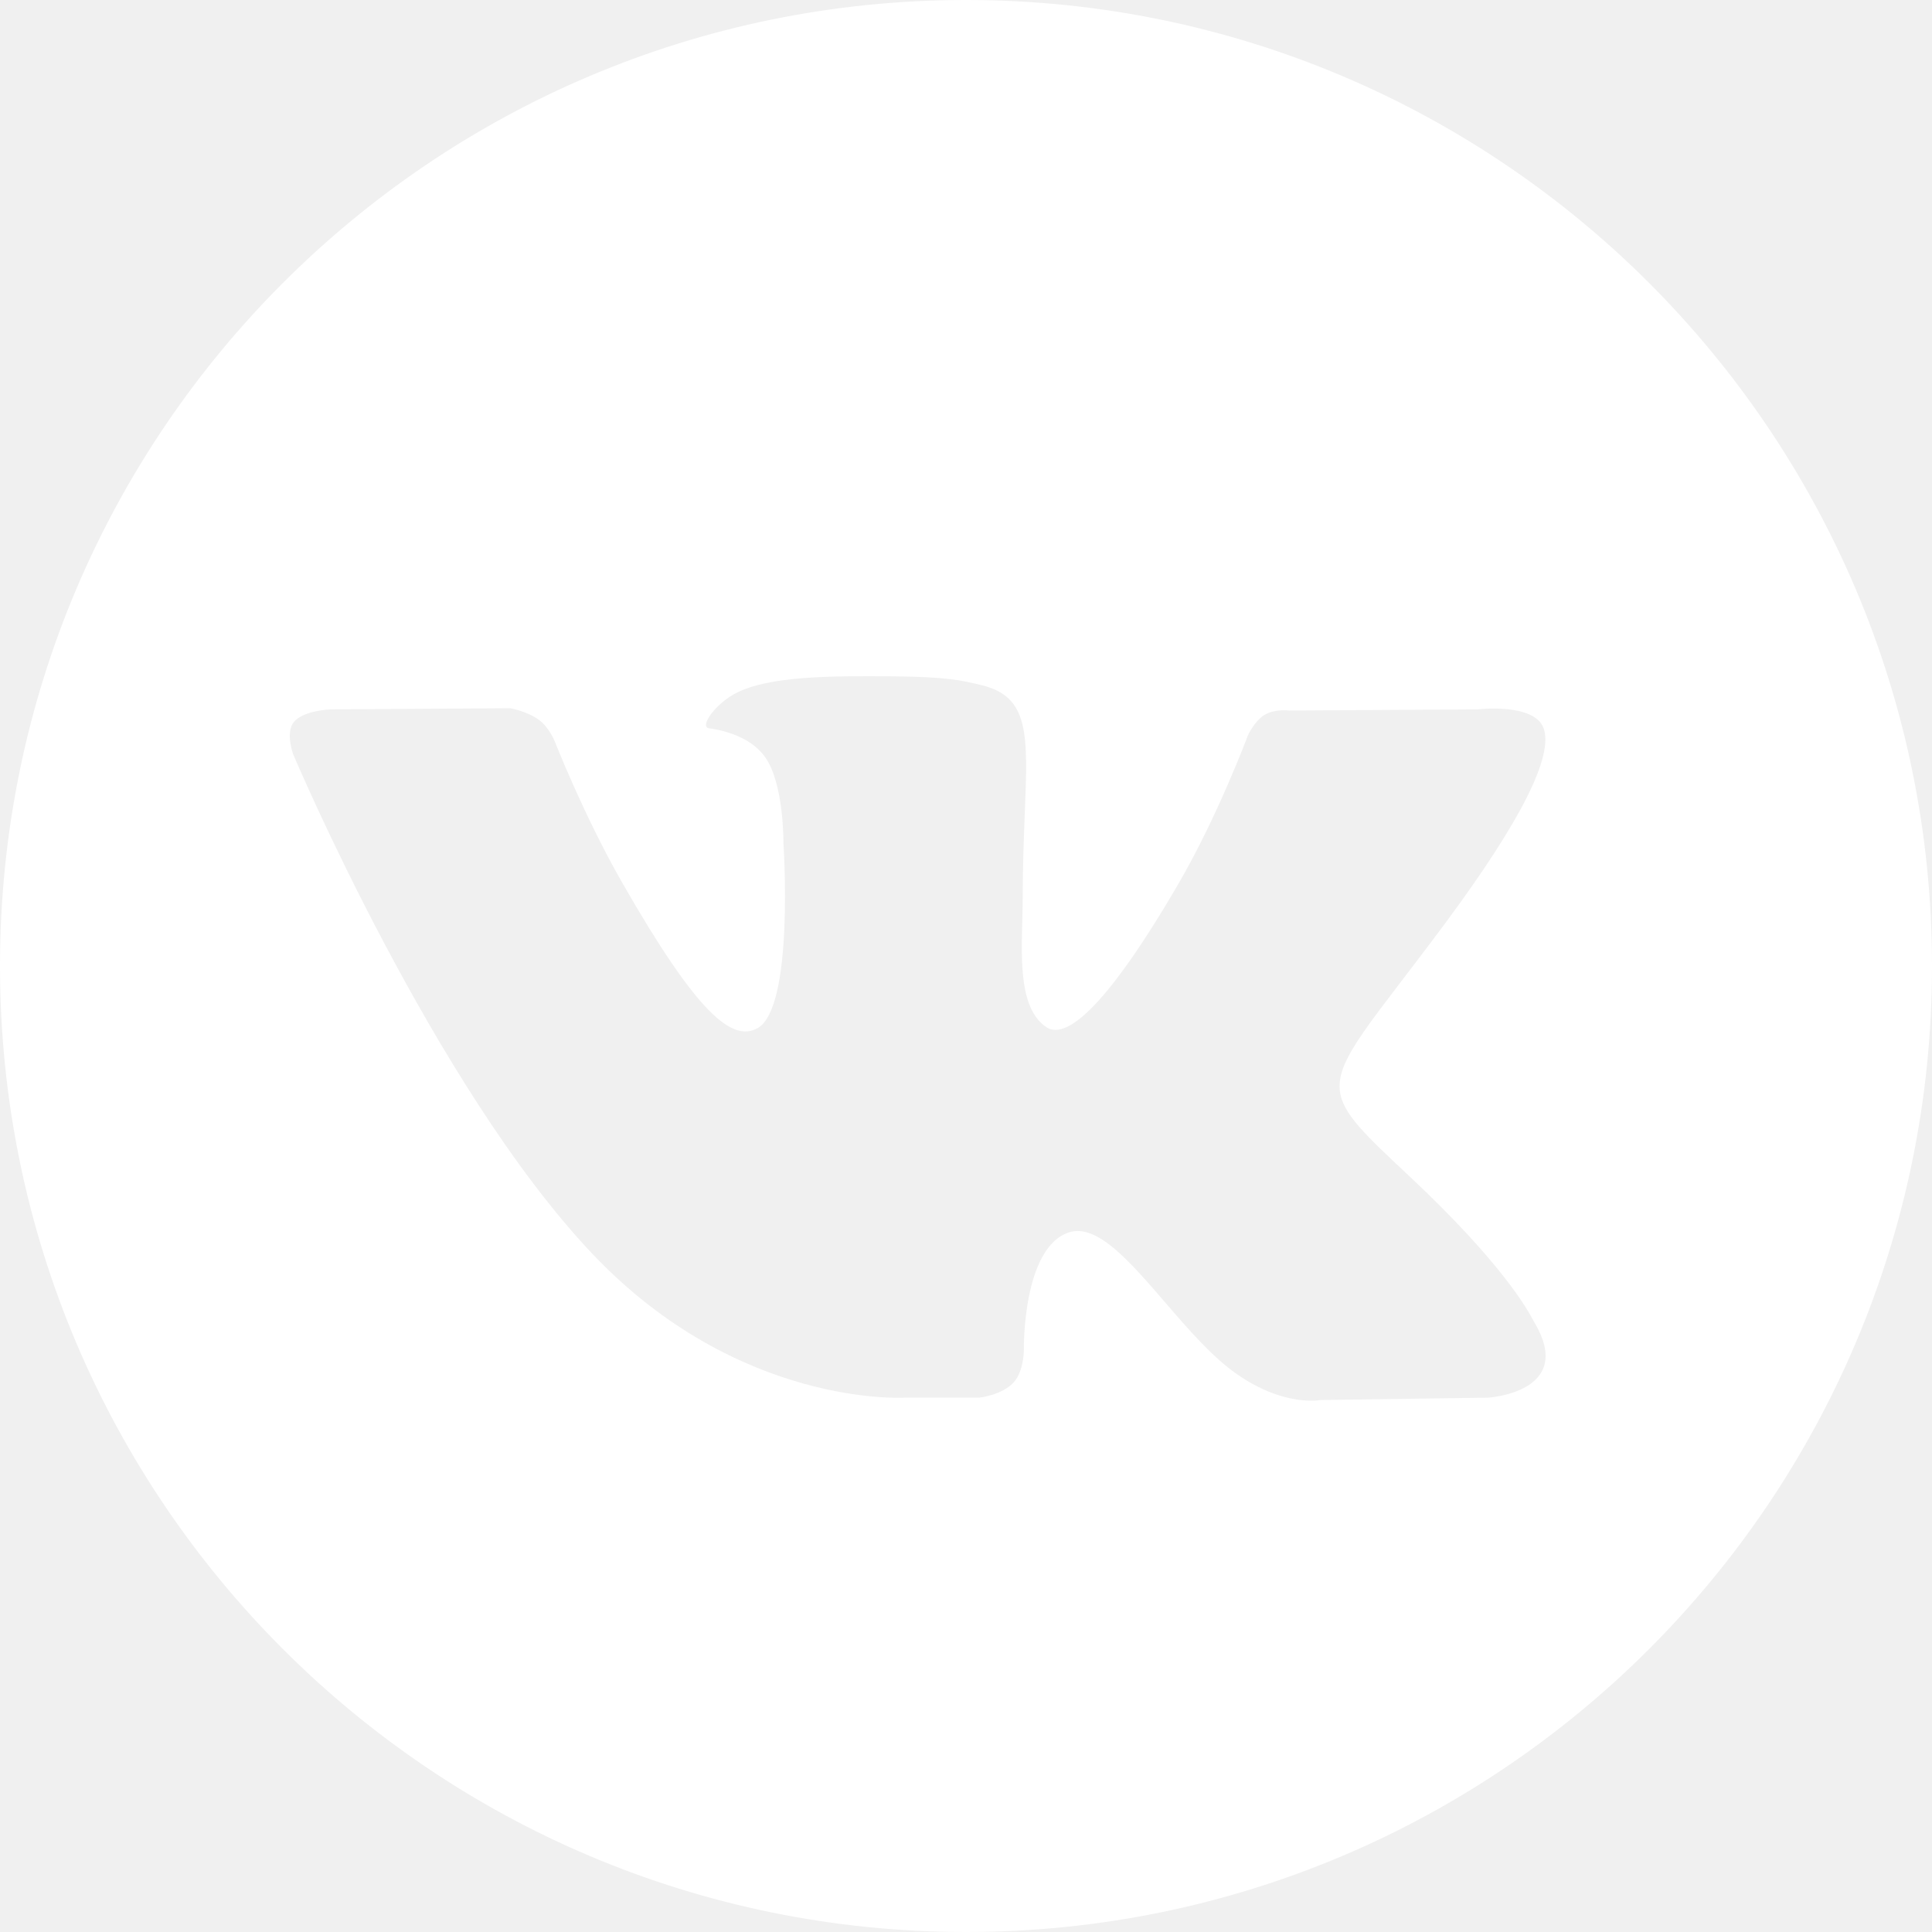
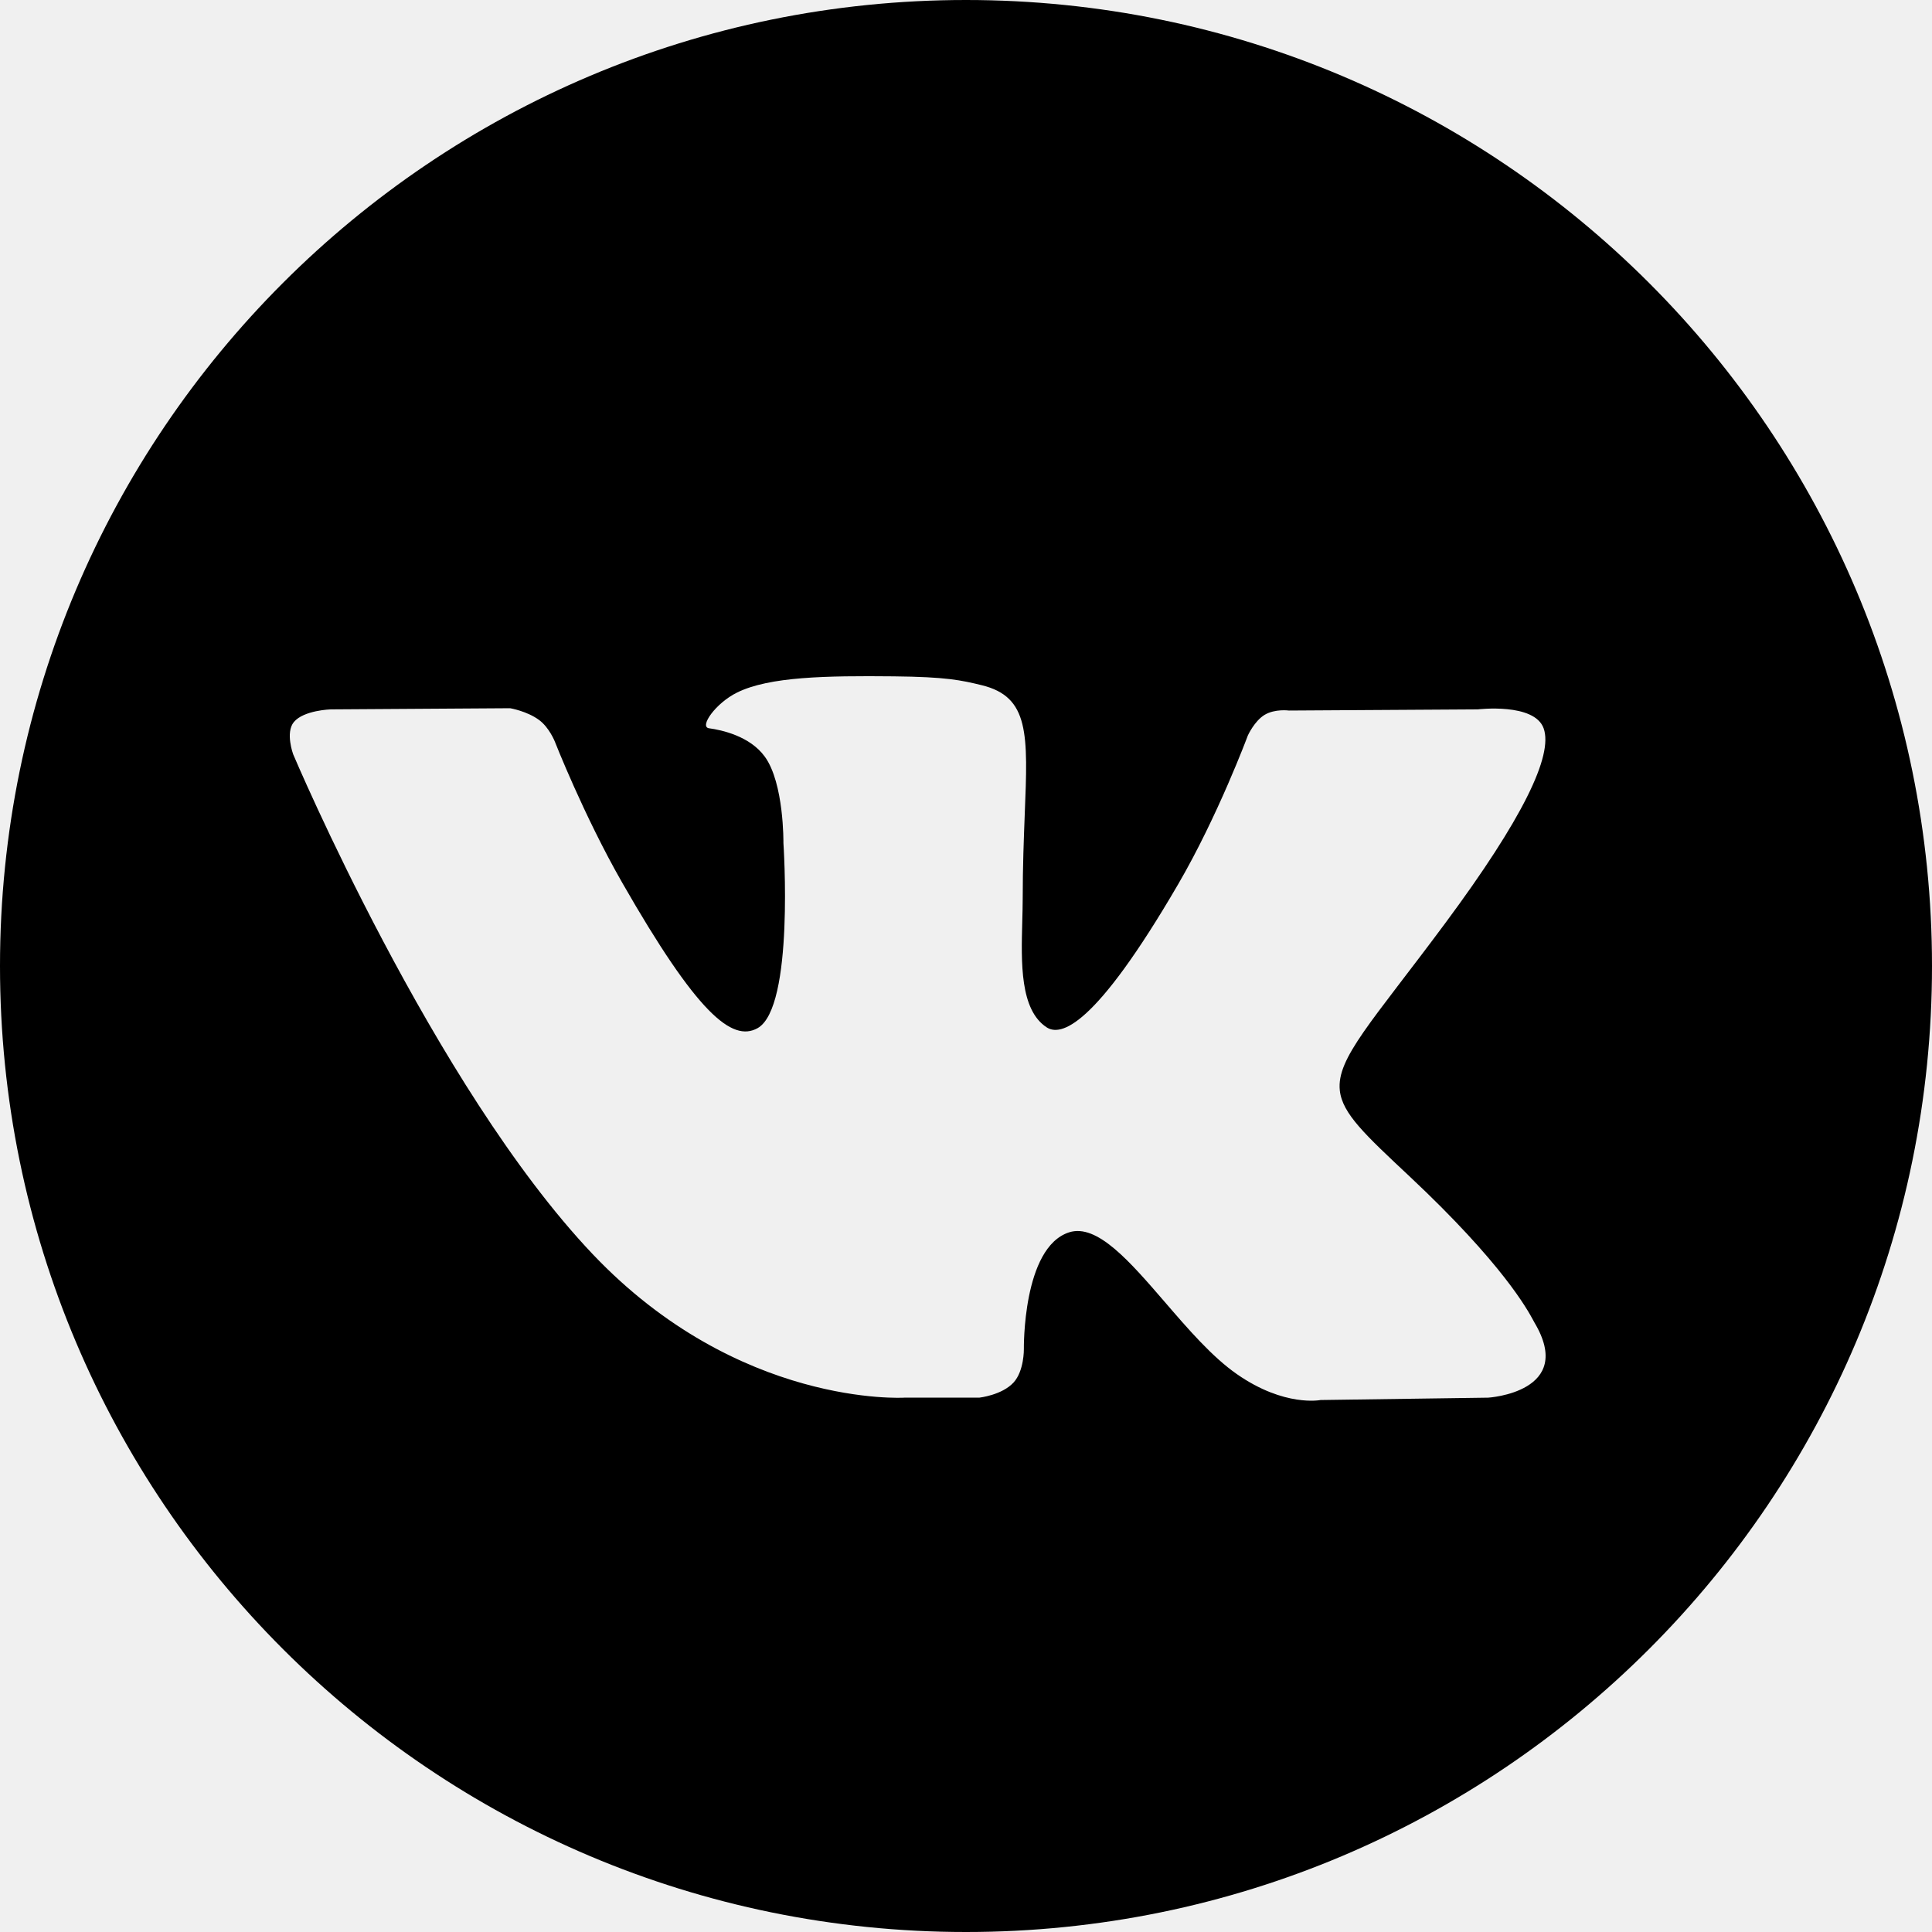
<svg xmlns="http://www.w3.org/2000/svg" width="40" height="40" viewBox="0 0 40 40" fill="none">
-   <path fill-rule="evenodd" clip-rule="evenodd" d="M40 20C40 31.046 31.046 40 20 40C8.954 40 0 31.046 0 20C0 8.954 8.954 0 20 0C31.046 0 40 8.954 40 20ZM20.275 28.937H18.721C18.721 28.937 15.292 29.146 12.272 25.967C8.979 22.499 6.07 15.617 6.07 15.617C6.07 15.617 5.903 15.166 6.085 14.948C6.29 14.703 6.847 14.687 6.847 14.687L10.562 14.663C10.562 14.663 10.912 14.722 11.163 14.908C11.37 15.061 11.485 15.348 11.485 15.348C11.485 15.348 12.086 16.884 12.881 18.273C14.433 20.985 15.156 21.579 15.683 21.288C16.451 20.864 16.22 17.454 16.22 17.454C16.22 17.454 16.235 16.216 15.834 15.665C15.524 15.238 14.938 15.113 14.68 15.078C14.471 15.05 14.814 14.559 15.259 14.339C15.927 14.008 17.108 13.989 18.503 14.003C19.59 14.014 19.902 14.083 20.328 14.187C21.313 14.428 21.283 15.199 21.216 16.864C21.197 17.361 21.174 17.938 21.174 18.605C21.174 18.755 21.169 18.914 21.165 19.079C21.142 19.931 21.115 20.907 21.67 21.27C21.955 21.456 22.651 21.298 24.392 18.308C25.217 16.892 25.836 15.226 25.836 15.226C25.836 15.226 25.971 14.929 26.181 14.801C26.396 14.671 26.686 14.711 26.686 14.711L30.595 14.687C30.595 14.687 31.77 14.545 31.96 15.081C32.159 15.644 31.521 16.958 29.924 19.111C28.406 21.157 27.669 21.908 27.739 22.574C27.79 23.058 28.269 23.498 29.187 24.359C31.111 26.165 31.624 27.114 31.746 27.339C31.756 27.358 31.763 27.371 31.768 27.38C32.63 28.824 30.813 28.937 30.813 28.937L27.341 28.986C27.341 28.986 26.595 29.136 25.613 28.453C25.099 28.097 24.597 27.515 24.119 26.96C23.388 26.113 22.712 25.329 22.135 25.514C21.167 25.825 21.198 27.933 21.198 27.933C21.198 27.933 21.205 28.384 20.984 28.624C20.744 28.885 20.275 28.937 20.275 28.937Z" fill="white" />
+   <path fill-rule="evenodd" clip-rule="evenodd" d="M40 20C40 31.046 31.046 40 20 40C8.954 40 0 31.046 0 20C0 8.954 8.954 0 20 0C31.046 0 40 8.954 40 20ZM20.275 28.937H18.721C18.721 28.937 15.292 29.146 12.272 25.967C8.979 22.499 6.07 15.617 6.07 15.617C6.07 15.617 5.903 15.166 6.085 14.948C6.29 14.703 6.847 14.687 6.847 14.687L10.562 14.663C10.562 14.663 10.912 14.722 11.163 14.908C11.37 15.061 11.485 15.348 11.485 15.348C11.485 15.348 12.086 16.884 12.881 18.273C14.433 20.985 15.156 21.579 15.683 21.288C16.451 20.864 16.22 17.454 16.22 17.454C16.22 17.454 16.235 16.216 15.834 15.665C15.524 15.238 14.938 15.113 14.68 15.078C14.471 15.05 14.814 14.559 15.259 14.339C15.927 14.008 17.108 13.989 18.503 14.003C19.59 14.014 19.902 14.083 20.328 14.187C21.313 14.428 21.283 15.199 21.216 16.864C21.197 17.361 21.174 17.938 21.174 18.605C21.174 18.755 21.169 18.914 21.165 19.079C21.142 19.931 21.115 20.907 21.67 21.27C21.955 21.456 22.651 21.298 24.392 18.308C25.217 16.892 25.836 15.226 25.836 15.226C25.836 15.226 25.971 14.929 26.181 14.801C26.396 14.671 26.686 14.711 26.686 14.711L30.595 14.687C30.595 14.687 31.77 14.545 31.96 15.081C32.159 15.644 31.521 16.958 29.924 19.111C28.406 21.157 27.669 21.908 27.739 22.574C27.79 23.058 28.269 23.498 29.187 24.359C31.111 26.165 31.624 27.114 31.746 27.339C31.756 27.358 31.763 27.371 31.768 27.38C32.63 28.824 30.813 28.937 30.813 28.937L27.341 28.986C27.341 28.986 26.595 29.136 25.613 28.453C25.099 28.097 24.597 27.515 24.119 26.96C23.388 26.113 22.712 25.329 22.135 25.514C21.167 25.825 21.198 27.933 21.198 27.933C21.198 27.933 21.205 28.384 20.984 28.624C20.744 28.885 20.275 28.937 20.275 28.937Z" fill="black" />
</svg>
